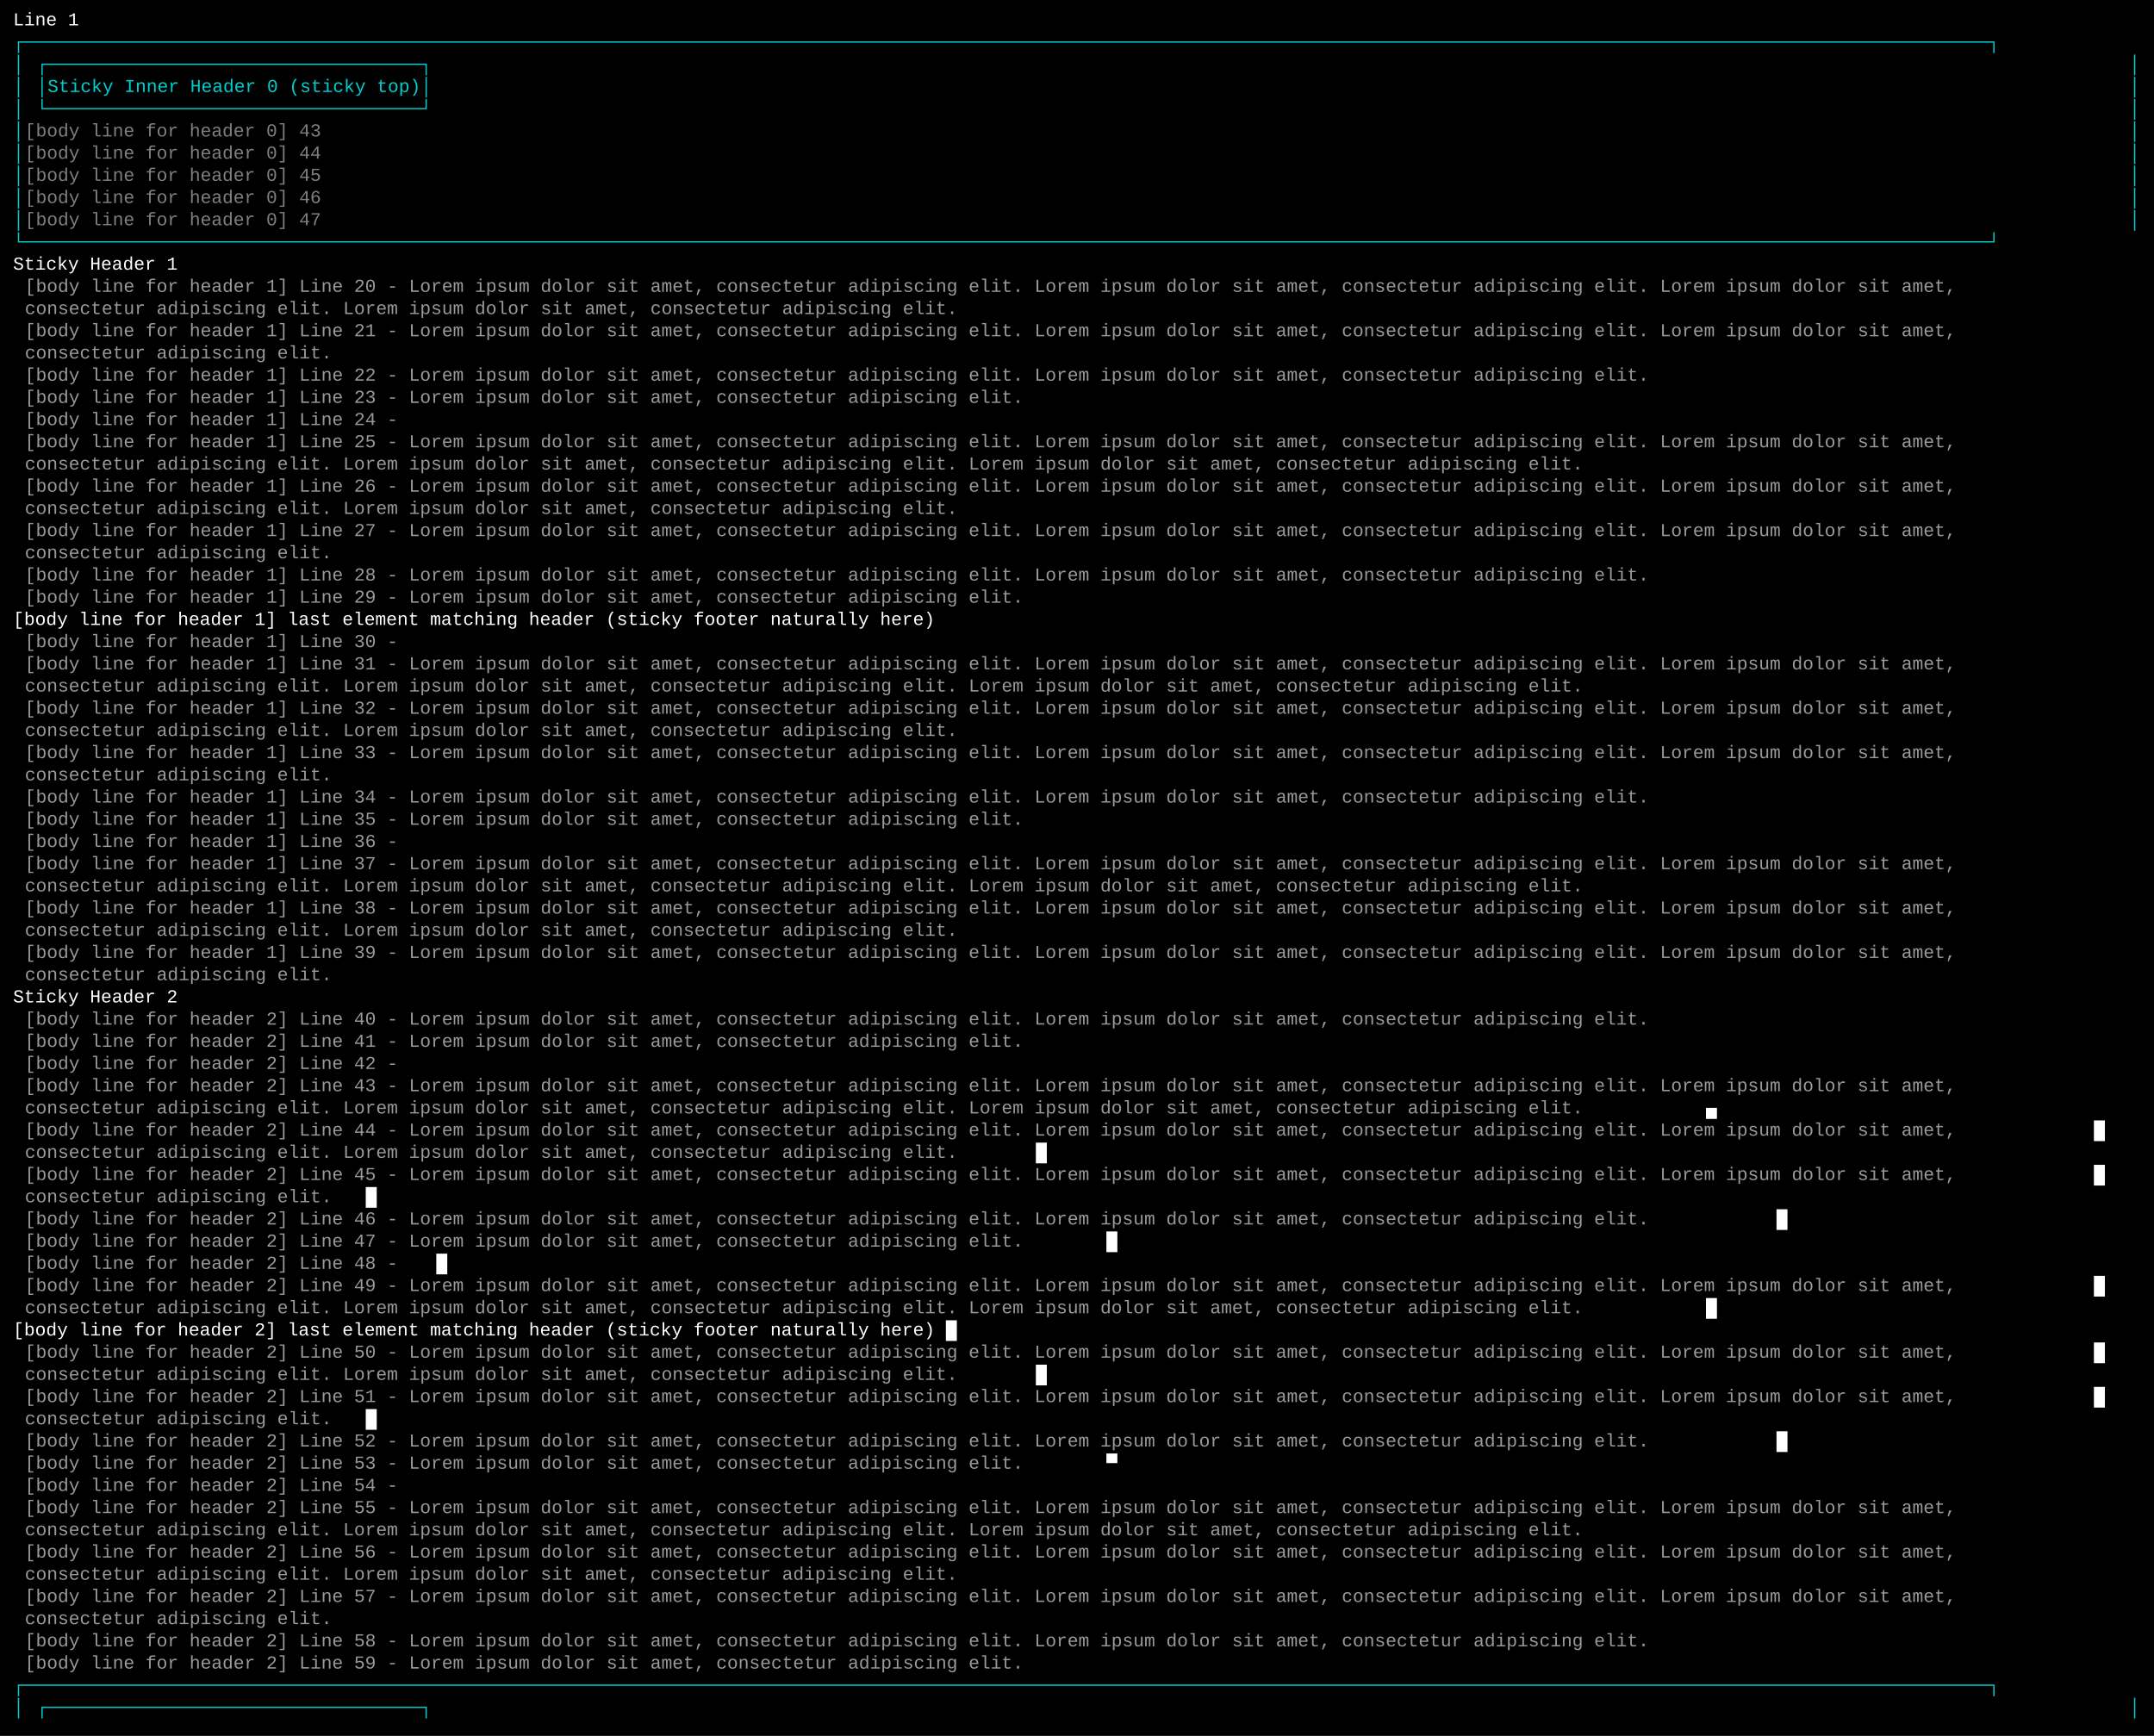
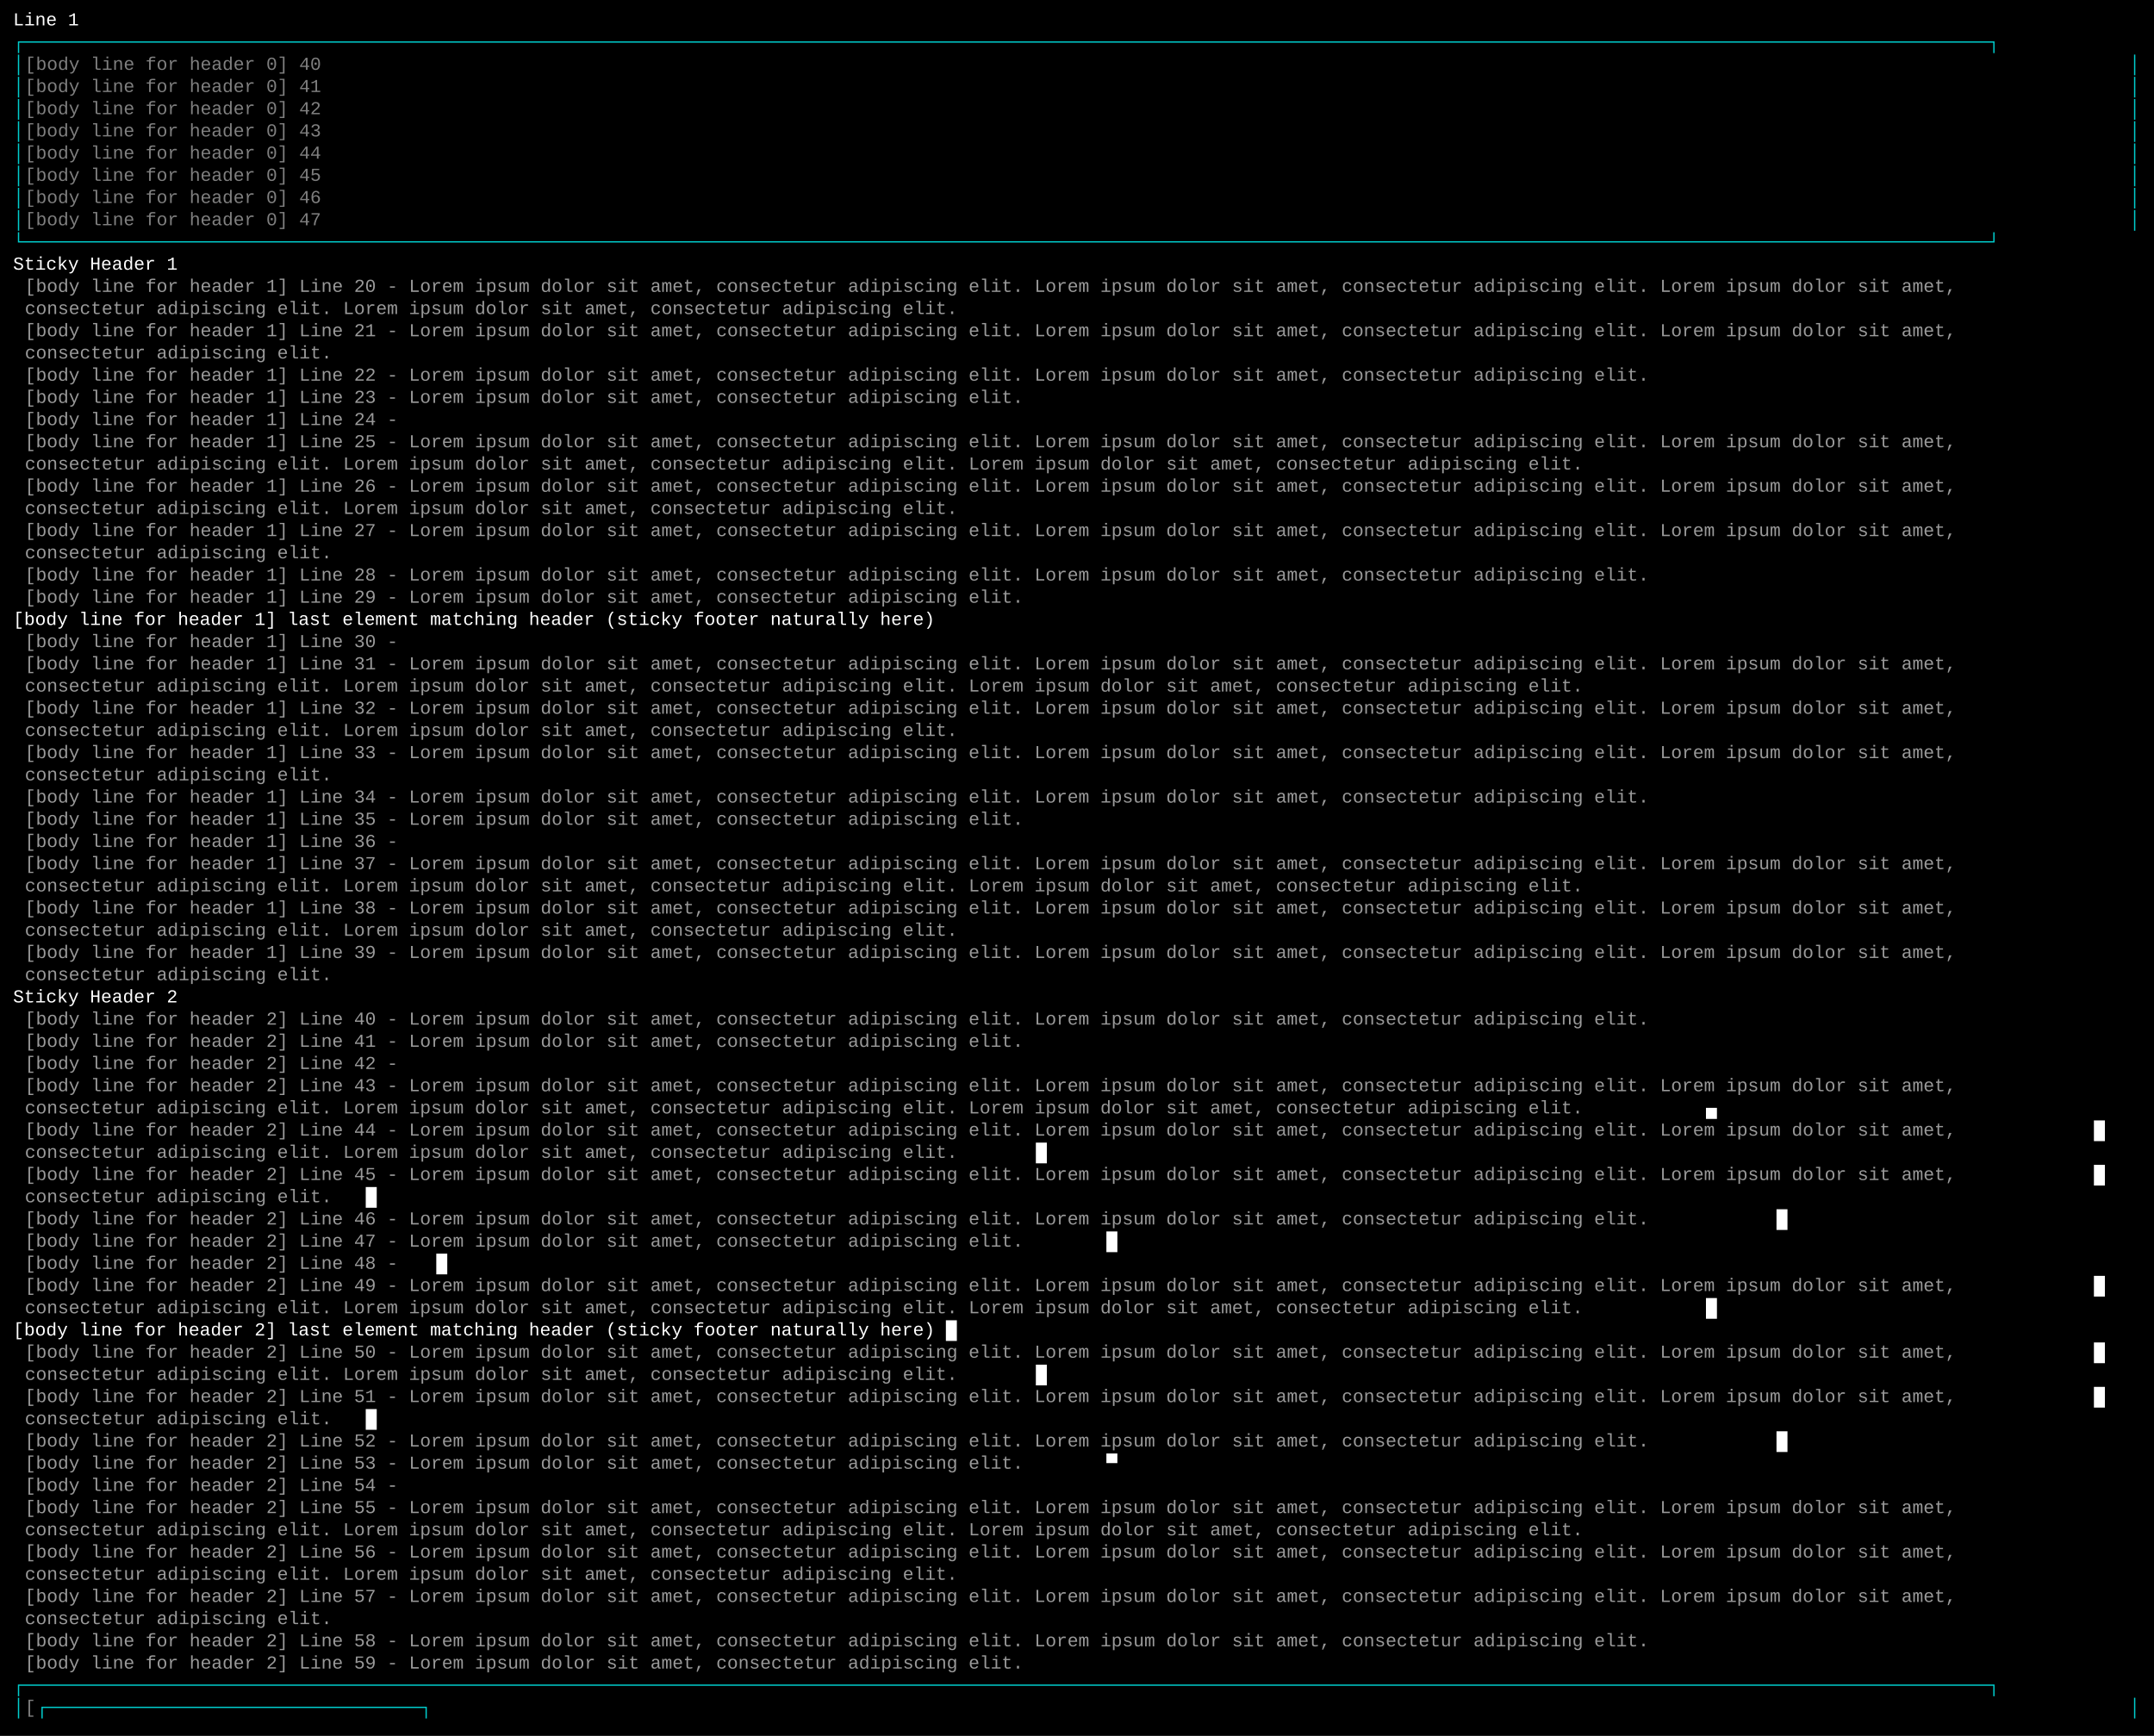
<svg xmlns="http://www.w3.org/2000/svg" width="1649" height="1329" viewBox="0 0 1649 1329">
  <style>
    text { font-family: Consolas, "Courier New", monospace; font-size: 14px; dominant-baseline: text-before-edge; white-space: pre; }
  </style>
  <rect width="1649" height="1329" fill="#000000" />
  <g transform="translate(10, 10)">
    <text x="0" y="2" fill="#ffffff" textLength="1629" lengthAdjust="spacingAndGlyphs">Line 1                                                                                                                                                                               </text>
    <text x="0" y="19" fill="#00cdcd" textLength="1629" lengthAdjust="spacingAndGlyphs">┌───────────────────────────────────────────────────────────────────────────────────────────────────────────────────────────────────────────────────────────────────────────────────┐</text>
    <text x="0" y="36" fill="#00cdcd" textLength="9" lengthAdjust="spacingAndGlyphs">│</text>
-     <text x="18" y="36" fill="#00cdcd" textLength="324" lengthAdjust="spacingAndGlyphs">┌──────────────────────────────────┐</text>
+     <text x="9" y="36" fill="#7f7f7f" textLength="243" lengthAdjust="spacingAndGlyphs">[body line for header 0] 40</text>
    <text x="1620" y="36" fill="#00cdcd" textLength="9" lengthAdjust="spacingAndGlyphs">│</text>
    <text x="0" y="53" fill="#00cdcd" textLength="9" lengthAdjust="spacingAndGlyphs">│</text>
-     <text x="18" y="53" fill="#00cdcd" textLength="324" lengthAdjust="spacingAndGlyphs">│Sticky Inner Header 0 (sticky top)│</text>
+     <text x="9" y="53" fill="#7f7f7f" textLength="243" lengthAdjust="spacingAndGlyphs">[body line for header 0] 41</text>
    <text x="1620" y="53" fill="#00cdcd" textLength="9" lengthAdjust="spacingAndGlyphs">│</text>
    <text x="0" y="70" fill="#00cdcd" textLength="9" lengthAdjust="spacingAndGlyphs">│</text>
-     <text x="18" y="70" fill="#00cdcd" textLength="324" lengthAdjust="spacingAndGlyphs">└──────────────────────────────────┘</text>
+     <text x="9" y="70" fill="#7f7f7f" textLength="243" lengthAdjust="spacingAndGlyphs">[body line for header 0] 42</text>
    <text x="1620" y="70" fill="#00cdcd" textLength="9" lengthAdjust="spacingAndGlyphs">│</text>
    <text x="0" y="87" fill="#00cdcd" textLength="9" lengthAdjust="spacingAndGlyphs">│</text>
    <text x="9" y="87" fill="#7f7f7f" textLength="243" lengthAdjust="spacingAndGlyphs">[body line for header 0] 43</text>
    <text x="1620" y="87" fill="#00cdcd" textLength="9" lengthAdjust="spacingAndGlyphs">│</text>
    <text x="0" y="104" fill="#00cdcd" textLength="9" lengthAdjust="spacingAndGlyphs">│</text>
    <text x="9" y="104" fill="#7f7f7f" textLength="243" lengthAdjust="spacingAndGlyphs">[body line for header 0] 44</text>
    <text x="1620" y="104" fill="#00cdcd" textLength="9" lengthAdjust="spacingAndGlyphs">│</text>
    <text x="0" y="121" fill="#00cdcd" textLength="9" lengthAdjust="spacingAndGlyphs">│</text>
    <text x="9" y="121" fill="#7f7f7f" textLength="243" lengthAdjust="spacingAndGlyphs">[body line for header 0] 45</text>
    <text x="1620" y="121" fill="#00cdcd" textLength="9" lengthAdjust="spacingAndGlyphs">│</text>
    <text x="0" y="138" fill="#00cdcd" textLength="9" lengthAdjust="spacingAndGlyphs">│</text>
    <text x="9" y="138" fill="#7f7f7f" textLength="243" lengthAdjust="spacingAndGlyphs">[body line for header 0] 46</text>
    <text x="1620" y="138" fill="#00cdcd" textLength="9" lengthAdjust="spacingAndGlyphs">│</text>
    <text x="0" y="155" fill="#00cdcd" textLength="9" lengthAdjust="spacingAndGlyphs">│</text>
    <text x="9" y="155" fill="#7f7f7f" textLength="243" lengthAdjust="spacingAndGlyphs">[body line for header 0] 47</text>
    <text x="1620" y="155" fill="#00cdcd" textLength="9" lengthAdjust="spacingAndGlyphs">│</text>
    <text x="0" y="172" fill="#00cdcd" textLength="1629" lengthAdjust="spacingAndGlyphs">└───────────────────────────────────────────────────────────────────────────────────────────────────────────────────────────────────────────────────────────────────────────────────┘</text>
    <text x="0" y="189" fill="#ffffff" textLength="1629" lengthAdjust="spacingAndGlyphs"> Sticky Header 1                                                                                                                                                                     </text>
    <text x="9" y="206" fill="#999999" textLength="1584" lengthAdjust="spacingAndGlyphs">[body line for header 1] Line 20 - Lorem ipsum dolor sit amet, consectetur adipiscing elit. Lorem ipsum dolor sit amet, consectetur adipiscing elit. Lorem ipsum dolor sit amet,</text>
    <text x="9" y="223" fill="#999999" textLength="774" lengthAdjust="spacingAndGlyphs">consectetur adipiscing elit. Lorem ipsum dolor sit amet, consectetur adipiscing elit. </text>
    <text x="9" y="240" fill="#999999" textLength="1584" lengthAdjust="spacingAndGlyphs">[body line for header 1] Line 21 - Lorem ipsum dolor sit amet, consectetur adipiscing elit. Lorem ipsum dolor sit amet, consectetur adipiscing elit. Lorem ipsum dolor sit amet,</text>
    <text x="9" y="257" fill="#999999" textLength="261" lengthAdjust="spacingAndGlyphs">consectetur adipiscing elit. </text>
    <text x="9" y="274" fill="#999999" textLength="1341" lengthAdjust="spacingAndGlyphs">[body line for header 1] Line 22 - Lorem ipsum dolor sit amet, consectetur adipiscing elit. Lorem ipsum dolor sit amet, consectetur adipiscing elit. </text>
    <text x="9" y="291" fill="#999999" textLength="828" lengthAdjust="spacingAndGlyphs">[body line for header 1] Line 23 - Lorem ipsum dolor sit amet, consectetur adipiscing elit. </text>
    <text x="9" y="308" fill="#999999" textLength="315" lengthAdjust="spacingAndGlyphs">[body line for header 1] Line 24 - </text>
    <text x="9" y="325" fill="#999999" textLength="1584" lengthAdjust="spacingAndGlyphs">[body line for header 1] Line 25 - Lorem ipsum dolor sit amet, consectetur adipiscing elit. Lorem ipsum dolor sit amet, consectetur adipiscing elit. Lorem ipsum dolor sit amet,</text>
    <text x="9" y="342" fill="#999999" textLength="1287" lengthAdjust="spacingAndGlyphs">consectetur adipiscing elit. Lorem ipsum dolor sit amet, consectetur adipiscing elit. Lorem ipsum dolor sit amet, consectetur adipiscing elit. </text>
    <text x="9" y="359" fill="#999999" textLength="1584" lengthAdjust="spacingAndGlyphs">[body line for header 1] Line 26 - Lorem ipsum dolor sit amet, consectetur adipiscing elit. Lorem ipsum dolor sit amet, consectetur adipiscing elit. Lorem ipsum dolor sit amet,</text>
    <text x="9" y="376" fill="#999999" textLength="774" lengthAdjust="spacingAndGlyphs">consectetur adipiscing elit. Lorem ipsum dolor sit amet, consectetur adipiscing elit. </text>
    <text x="9" y="393" fill="#999999" textLength="1584" lengthAdjust="spacingAndGlyphs">[body line for header 1] Line 27 - Lorem ipsum dolor sit amet, consectetur adipiscing elit. Lorem ipsum dolor sit amet, consectetur adipiscing elit. Lorem ipsum dolor sit amet,</text>
    <text x="9" y="410" fill="#999999" textLength="261" lengthAdjust="spacingAndGlyphs">consectetur adipiscing elit. </text>
    <text x="9" y="427" fill="#999999" textLength="1341" lengthAdjust="spacingAndGlyphs">[body line for header 1] Line 28 - Lorem ipsum dolor sit amet, consectetur adipiscing elit. Lorem ipsum dolor sit amet, consectetur adipiscing elit. </text>
    <text x="9" y="444" fill="#999999" textLength="828" lengthAdjust="spacingAndGlyphs">[body line for header 1] Line 29 - Lorem ipsum dolor sit amet, consectetur adipiscing elit. </text>
    <text x="0" y="461" fill="#ffffff" textLength="1629" lengthAdjust="spacingAndGlyphs"> [body line for header 1] last element matching header (sticky footer naturally here)                                                                                                </text>
    <text x="9" y="478" fill="#999999" textLength="315" lengthAdjust="spacingAndGlyphs">[body line for header 1] Line 30 - </text>
    <text x="9" y="495" fill="#999999" textLength="1584" lengthAdjust="spacingAndGlyphs">[body line for header 1] Line 31 - Lorem ipsum dolor sit amet, consectetur adipiscing elit. Lorem ipsum dolor sit amet, consectetur adipiscing elit. Lorem ipsum dolor sit amet,</text>
    <text x="9" y="512" fill="#999999" textLength="1287" lengthAdjust="spacingAndGlyphs">consectetur adipiscing elit. Lorem ipsum dolor sit amet, consectetur adipiscing elit. Lorem ipsum dolor sit amet, consectetur adipiscing elit. </text>
    <text x="9" y="529" fill="#999999" textLength="1584" lengthAdjust="spacingAndGlyphs">[body line for header 1] Line 32 - Lorem ipsum dolor sit amet, consectetur adipiscing elit. Lorem ipsum dolor sit amet, consectetur adipiscing elit. Lorem ipsum dolor sit amet,</text>
    <text x="9" y="546" fill="#999999" textLength="774" lengthAdjust="spacingAndGlyphs">consectetur adipiscing elit. Lorem ipsum dolor sit amet, consectetur adipiscing elit. </text>
    <text x="9" y="563" fill="#999999" textLength="1584" lengthAdjust="spacingAndGlyphs">[body line for header 1] Line 33 - Lorem ipsum dolor sit amet, consectetur adipiscing elit. Lorem ipsum dolor sit amet, consectetur adipiscing elit. Lorem ipsum dolor sit amet,</text>
    <text x="9" y="580" fill="#999999" textLength="261" lengthAdjust="spacingAndGlyphs">consectetur adipiscing elit. </text>
    <text x="9" y="597" fill="#999999" textLength="1341" lengthAdjust="spacingAndGlyphs">[body line for header 1] Line 34 - Lorem ipsum dolor sit amet, consectetur adipiscing elit. Lorem ipsum dolor sit amet, consectetur adipiscing elit. </text>
    <text x="9" y="614" fill="#999999" textLength="828" lengthAdjust="spacingAndGlyphs">[body line for header 1] Line 35 - Lorem ipsum dolor sit amet, consectetur adipiscing elit. </text>
    <text x="9" y="631" fill="#999999" textLength="315" lengthAdjust="spacingAndGlyphs">[body line for header 1] Line 36 - </text>
    <text x="9" y="648" fill="#999999" textLength="1584" lengthAdjust="spacingAndGlyphs">[body line for header 1] Line 37 - Lorem ipsum dolor sit amet, consectetur adipiscing elit. Lorem ipsum dolor sit amet, consectetur adipiscing elit. Lorem ipsum dolor sit amet,</text>
    <text x="9" y="665" fill="#999999" textLength="1287" lengthAdjust="spacingAndGlyphs">consectetur adipiscing elit. Lorem ipsum dolor sit amet, consectetur adipiscing elit. Lorem ipsum dolor sit amet, consectetur adipiscing elit. </text>
    <text x="9" y="682" fill="#999999" textLength="1584" lengthAdjust="spacingAndGlyphs">[body line for header 1] Line 38 - Lorem ipsum dolor sit amet, consectetur adipiscing elit. Lorem ipsum dolor sit amet, consectetur adipiscing elit. Lorem ipsum dolor sit amet,</text>
    <text x="9" y="699" fill="#999999" textLength="774" lengthAdjust="spacingAndGlyphs">consectetur adipiscing elit. Lorem ipsum dolor sit amet, consectetur adipiscing elit. </text>
    <text x="9" y="716" fill="#999999" textLength="1584" lengthAdjust="spacingAndGlyphs">[body line for header 1] Line 39 - Lorem ipsum dolor sit amet, consectetur adipiscing elit. Lorem ipsum dolor sit amet, consectetur adipiscing elit. Lorem ipsum dolor sit amet,</text>
    <text x="9" y="733" fill="#999999" textLength="261" lengthAdjust="spacingAndGlyphs">consectetur adipiscing elit. </text>
    <text x="0" y="750" fill="#ffffff" textLength="1629" lengthAdjust="spacingAndGlyphs"> Sticky Header 2                                                                                                                                                                     </text>
    <text x="9" y="767" fill="#999999" textLength="1341" lengthAdjust="spacingAndGlyphs">[body line for header 2] Line 40 - Lorem ipsum dolor sit amet, consectetur adipiscing elit. Lorem ipsum dolor sit amet, consectetur adipiscing elit. </text>
    <text x="9" y="784" fill="#999999" textLength="828" lengthAdjust="spacingAndGlyphs">[body line for header 2] Line 41 - Lorem ipsum dolor sit amet, consectetur adipiscing elit. </text>
    <text x="9" y="801" fill="#999999" textLength="315" lengthAdjust="spacingAndGlyphs">[body line for header 2] Line 42 - </text>
    <text x="9" y="818" fill="#999999" textLength="1584" lengthAdjust="spacingAndGlyphs">[body line for header 2] Line 43 - Lorem ipsum dolor sit amet, consectetur adipiscing elit. Lorem ipsum dolor sit amet, consectetur adipiscing elit. Lorem ipsum dolor sit amet,</text>
    <text x="9" y="835" fill="#999999" textLength="1287" lengthAdjust="spacingAndGlyphs">consectetur adipiscing elit. Lorem ipsum dolor sit amet, consectetur adipiscing elit. Lorem ipsum dolor sit amet, consectetur adipiscing elit. </text>
    <text x="1296" y="835" fill="#ffffff" textLength="333" lengthAdjust="spacingAndGlyphs">                                    ▄</text>
    <text x="9" y="852" fill="#999999" textLength="1584" lengthAdjust="spacingAndGlyphs">[body line for header 2] Line 44 - Lorem ipsum dolor sit amet, consectetur adipiscing elit. Lorem ipsum dolor sit amet, consectetur adipiscing elit. Lorem ipsum dolor sit amet,</text>
    <text x="1593" y="852" fill="#ffffff" textLength="36" lengthAdjust="spacingAndGlyphs">   █</text>
    <text x="9" y="869" fill="#999999" textLength="774" lengthAdjust="spacingAndGlyphs">consectetur adipiscing elit. Lorem ipsum dolor sit amet, consectetur adipiscing elit. </text>
    <text x="783" y="869" fill="#ffffff" textLength="846" lengthAdjust="spacingAndGlyphs">                                                                                             █</text>
    <text x="9" y="886" fill="#999999" textLength="1584" lengthAdjust="spacingAndGlyphs">[body line for header 2] Line 45 - Lorem ipsum dolor sit amet, consectetur adipiscing elit. Lorem ipsum dolor sit amet, consectetur adipiscing elit. Lorem ipsum dolor sit amet,</text>
    <text x="1593" y="886" fill="#ffffff" textLength="36" lengthAdjust="spacingAndGlyphs">   █</text>
    <text x="9" y="903" fill="#999999" textLength="261" lengthAdjust="spacingAndGlyphs">consectetur adipiscing elit. </text>
    <text x="270" y="903" fill="#ffffff" textLength="1359" lengthAdjust="spacingAndGlyphs">                                                                                                                                                      █</text>
    <text x="9" y="920" fill="#999999" textLength="1341" lengthAdjust="spacingAndGlyphs">[body line for header 2] Line 46 - Lorem ipsum dolor sit amet, consectetur adipiscing elit. Lorem ipsum dolor sit amet, consectetur adipiscing elit. </text>
    <text x="1350" y="920" fill="#ffffff" textLength="279" lengthAdjust="spacingAndGlyphs">                              █</text>
    <text x="9" y="937" fill="#999999" textLength="828" lengthAdjust="spacingAndGlyphs">[body line for header 2] Line 47 - Lorem ipsum dolor sit amet, consectetur adipiscing elit. </text>
    <text x="837" y="937" fill="#ffffff" textLength="792" lengthAdjust="spacingAndGlyphs">                                                                                       █</text>
    <text x="9" y="954" fill="#999999" textLength="315" lengthAdjust="spacingAndGlyphs">[body line for header 2] Line 48 - </text>
    <text x="324" y="954" fill="#ffffff" textLength="1305" lengthAdjust="spacingAndGlyphs">                                                                                                                                                █</text>
    <text x="9" y="971" fill="#999999" textLength="1584" lengthAdjust="spacingAndGlyphs">[body line for header 2] Line 49 - Lorem ipsum dolor sit amet, consectetur adipiscing elit. Lorem ipsum dolor sit amet, consectetur adipiscing elit. Lorem ipsum dolor sit amet,</text>
    <text x="1593" y="971" fill="#ffffff" textLength="36" lengthAdjust="spacingAndGlyphs">   █</text>
    <text x="9" y="988" fill="#999999" textLength="1287" lengthAdjust="spacingAndGlyphs">consectetur adipiscing elit. Lorem ipsum dolor sit amet, consectetur adipiscing elit. Lorem ipsum dolor sit amet, consectetur adipiscing elit. </text>
    <text x="1296" y="988" fill="#ffffff" textLength="333" lengthAdjust="spacingAndGlyphs">                                    █</text>
    <text x="0" y="1005" fill="#ffffff" textLength="1629" lengthAdjust="spacingAndGlyphs"> [body line for header 2] last element matching header (sticky footer naturally here)                                                                                               █</text>
    <text x="9" y="1022" fill="#999999" textLength="1584" lengthAdjust="spacingAndGlyphs">[body line for header 2] Line 50 - Lorem ipsum dolor sit amet, consectetur adipiscing elit. Lorem ipsum dolor sit amet, consectetur adipiscing elit. Lorem ipsum dolor sit amet,</text>
    <text x="1593" y="1022" fill="#ffffff" textLength="36" lengthAdjust="spacingAndGlyphs">   █</text>
    <text x="9" y="1039" fill="#999999" textLength="774" lengthAdjust="spacingAndGlyphs">consectetur adipiscing elit. Lorem ipsum dolor sit amet, consectetur adipiscing elit. </text>
    <text x="783" y="1039" fill="#ffffff" textLength="846" lengthAdjust="spacingAndGlyphs">                                                                                             █</text>
    <text x="9" y="1056" fill="#999999" textLength="1584" lengthAdjust="spacingAndGlyphs">[body line for header 2] Line 51 - Lorem ipsum dolor sit amet, consectetur adipiscing elit. Lorem ipsum dolor sit amet, consectetur adipiscing elit. Lorem ipsum dolor sit amet,</text>
    <text x="1593" y="1056" fill="#ffffff" textLength="36" lengthAdjust="spacingAndGlyphs">   █</text>
    <text x="9" y="1073" fill="#999999" textLength="261" lengthAdjust="spacingAndGlyphs">consectetur adipiscing elit. </text>
    <text x="270" y="1073" fill="#ffffff" textLength="1359" lengthAdjust="spacingAndGlyphs">                                                                                                                                                      █</text>
    <text x="9" y="1090" fill="#999999" textLength="1341" lengthAdjust="spacingAndGlyphs">[body line for header 2] Line 52 - Lorem ipsum dolor sit amet, consectetur adipiscing elit. Lorem ipsum dolor sit amet, consectetur adipiscing elit. </text>
    <text x="1350" y="1090" fill="#ffffff" textLength="279" lengthAdjust="spacingAndGlyphs">                              █</text>
    <text x="9" y="1107" fill="#999999" textLength="828" lengthAdjust="spacingAndGlyphs">[body line for header 2] Line 53 - Lorem ipsum dolor sit amet, consectetur adipiscing elit. </text>
    <text x="837" y="1107" fill="#ffffff" textLength="792" lengthAdjust="spacingAndGlyphs">                                                                                       ▀</text>
    <text x="9" y="1124" fill="#999999" textLength="315" lengthAdjust="spacingAndGlyphs">[body line for header 2] Line 54 - </text>
    <text x="9" y="1141" fill="#999999" textLength="1584" lengthAdjust="spacingAndGlyphs">[body line for header 2] Line 55 - Lorem ipsum dolor sit amet, consectetur adipiscing elit. Lorem ipsum dolor sit amet, consectetur adipiscing elit. Lorem ipsum dolor sit amet,</text>
    <text x="9" y="1158" fill="#999999" textLength="1287" lengthAdjust="spacingAndGlyphs">consectetur adipiscing elit. Lorem ipsum dolor sit amet, consectetur adipiscing elit. Lorem ipsum dolor sit amet, consectetur adipiscing elit. </text>
    <text x="9" y="1175" fill="#999999" textLength="1584" lengthAdjust="spacingAndGlyphs">[body line for header 2] Line 56 - Lorem ipsum dolor sit amet, consectetur adipiscing elit. Lorem ipsum dolor sit amet, consectetur adipiscing elit. Lorem ipsum dolor sit amet,</text>
    <text x="9" y="1192" fill="#999999" textLength="774" lengthAdjust="spacingAndGlyphs">consectetur adipiscing elit. Lorem ipsum dolor sit amet, consectetur adipiscing elit. </text>
    <text x="9" y="1209" fill="#999999" textLength="1584" lengthAdjust="spacingAndGlyphs">[body line for header 2] Line 57 - Lorem ipsum dolor sit amet, consectetur adipiscing elit. Lorem ipsum dolor sit amet, consectetur adipiscing elit. Lorem ipsum dolor sit amet,</text>
    <text x="9" y="1226" fill="#999999" textLength="261" lengthAdjust="spacingAndGlyphs">consectetur adipiscing elit. </text>
    <text x="9" y="1243" fill="#999999" textLength="1341" lengthAdjust="spacingAndGlyphs">[body line for header 2] Line 58 - Lorem ipsum dolor sit amet, consectetur adipiscing elit. Lorem ipsum dolor sit amet, consectetur adipiscing elit. </text>
    <text x="9" y="1260" fill="#999999" textLength="828" lengthAdjust="spacingAndGlyphs">[body line for header 2] Line 59 - Lorem ipsum dolor sit amet, consectetur adipiscing elit. </text>
    <text x="0" y="1277" fill="#00cdcd" textLength="1629" lengthAdjust="spacingAndGlyphs">┌───────────────────────────────────────────────────────────────────────────────────────────────────────────────────────────────────────────────────────────────────────────────────┐</text>
    <text x="0" y="1294" fill="#00cdcd" textLength="9" lengthAdjust="spacingAndGlyphs">│</text>
+     <text x="9" y="1294" fill="#7f7f7f" textLength="9" lengthAdjust="spacingAndGlyphs">[</text>
    <text x="18" y="1294" fill="#00cdcd" textLength="324" lengthAdjust="spacingAndGlyphs">┌──────────────────────────────────┐</text>
    <text x="1620" y="1294" fill="#00cdcd" textLength="9" lengthAdjust="spacingAndGlyphs">│</text>
  </g>
</svg>
